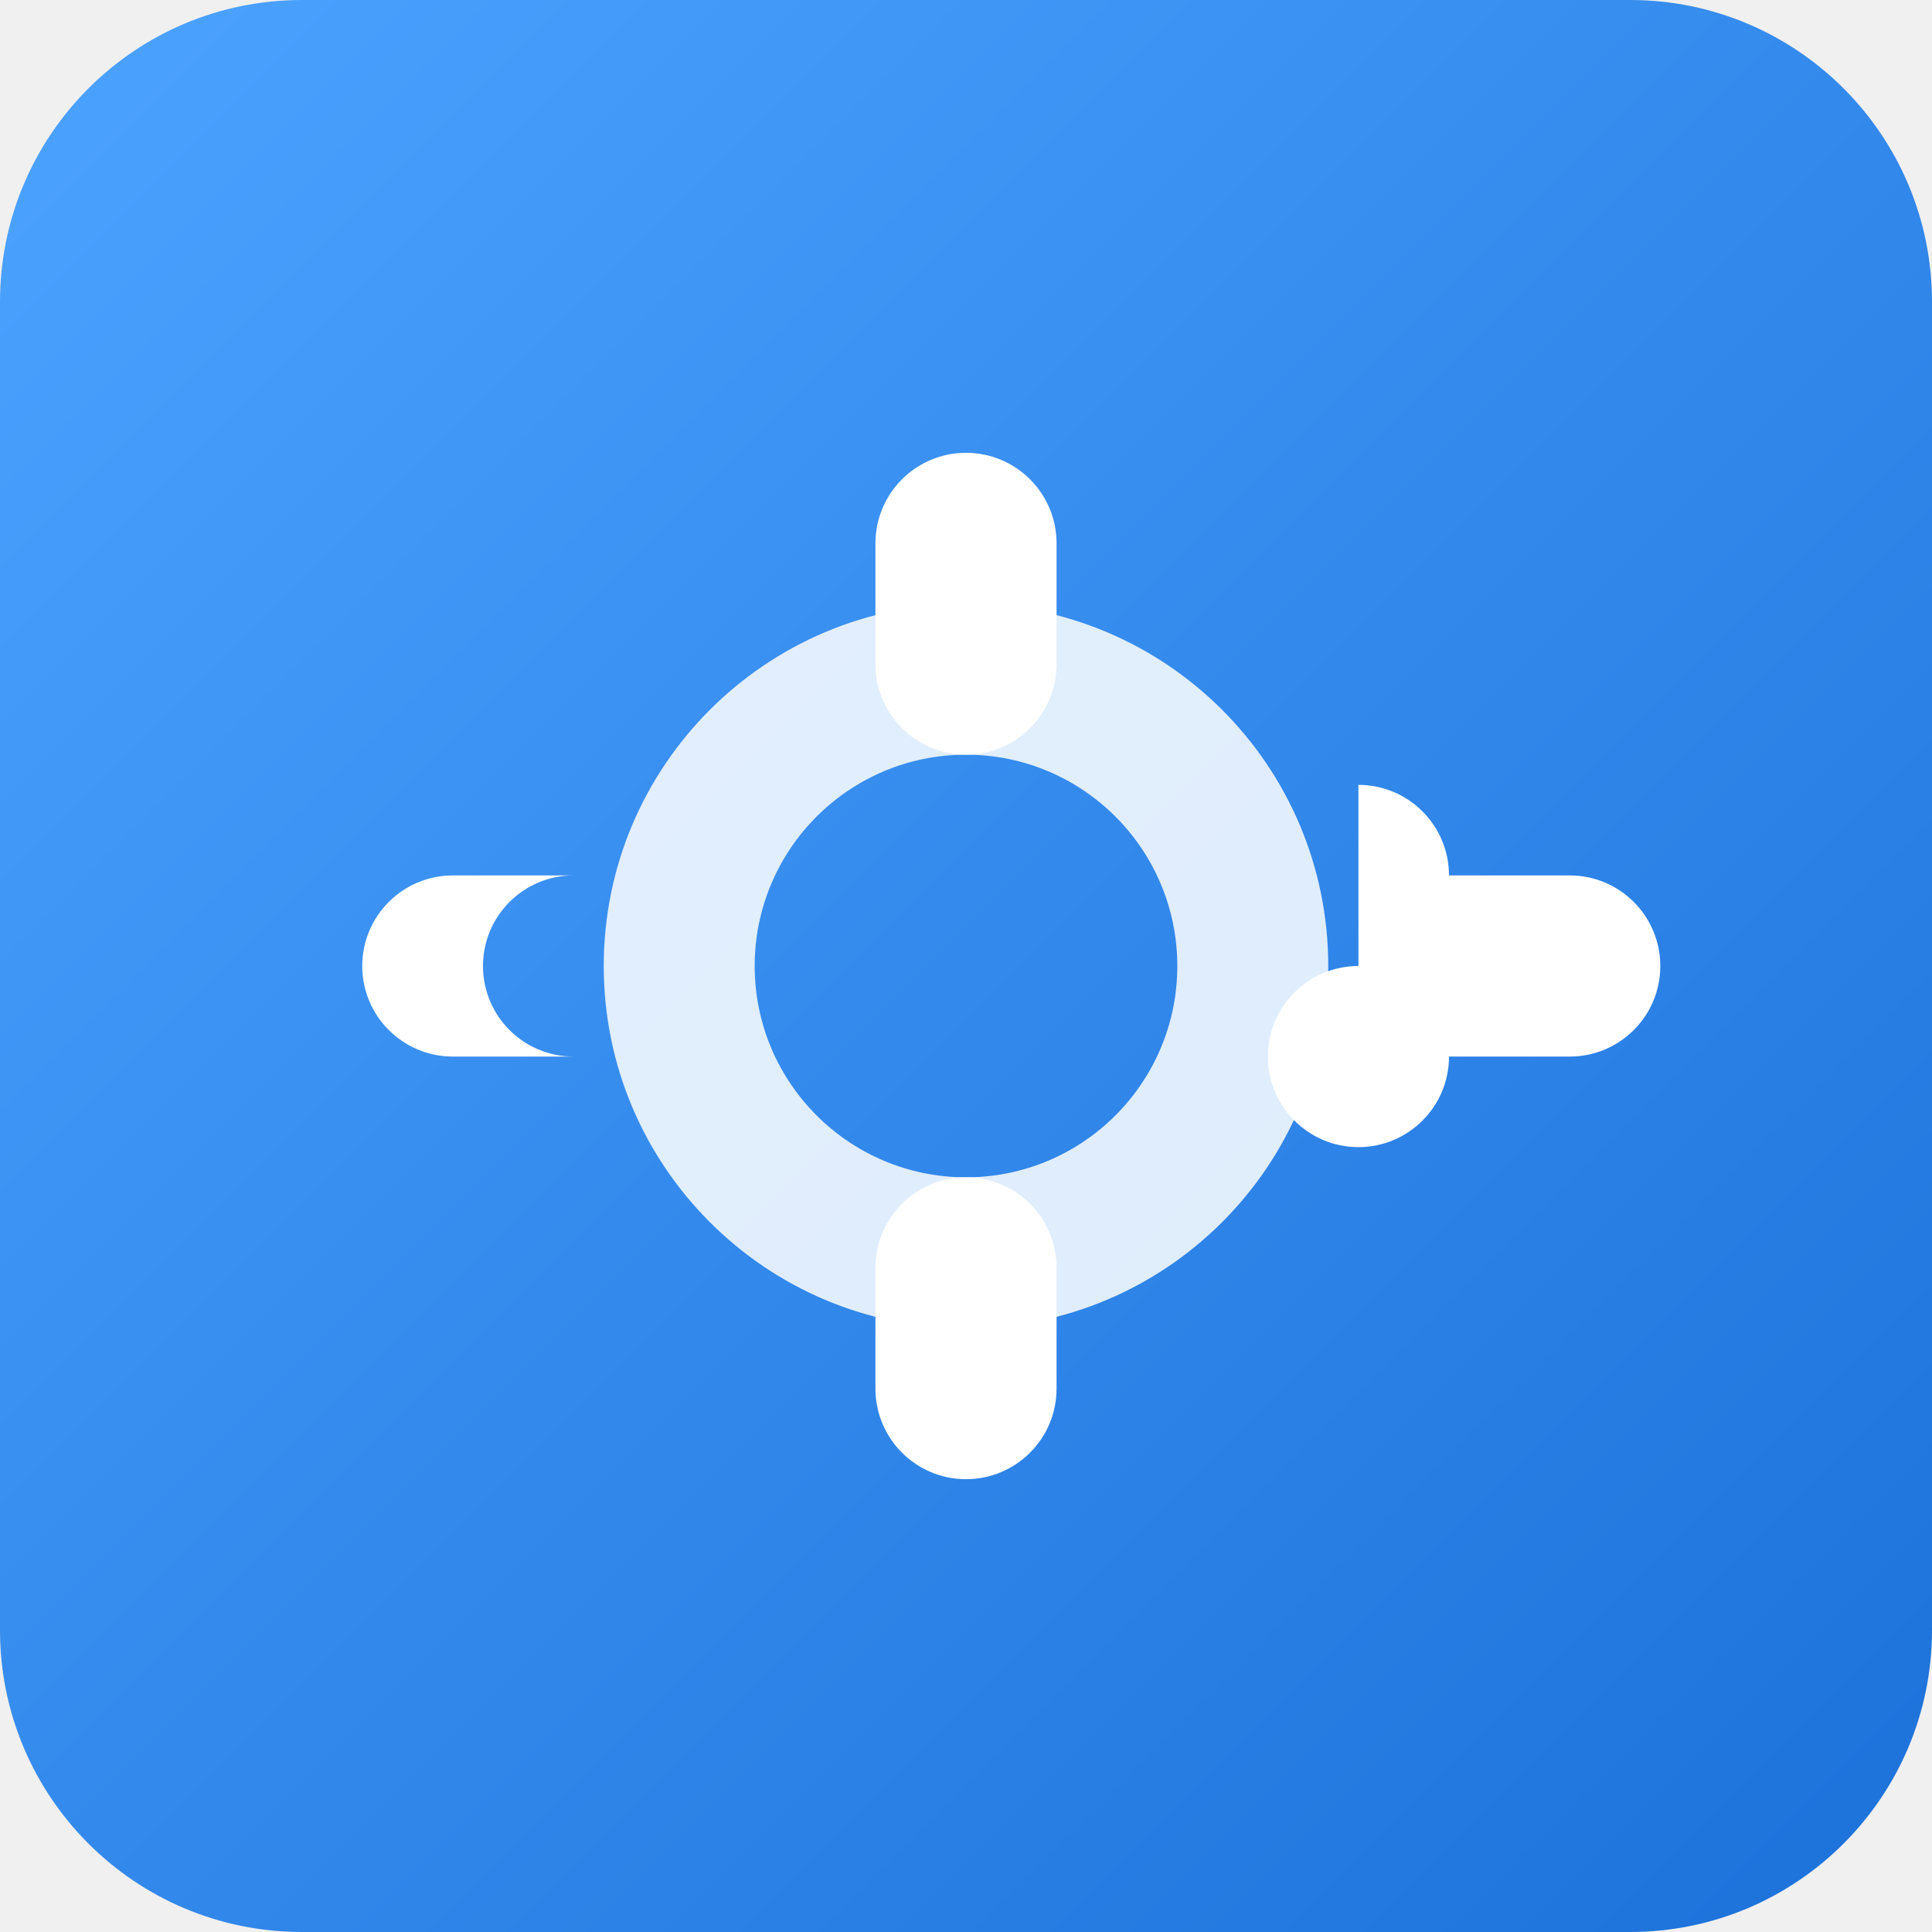
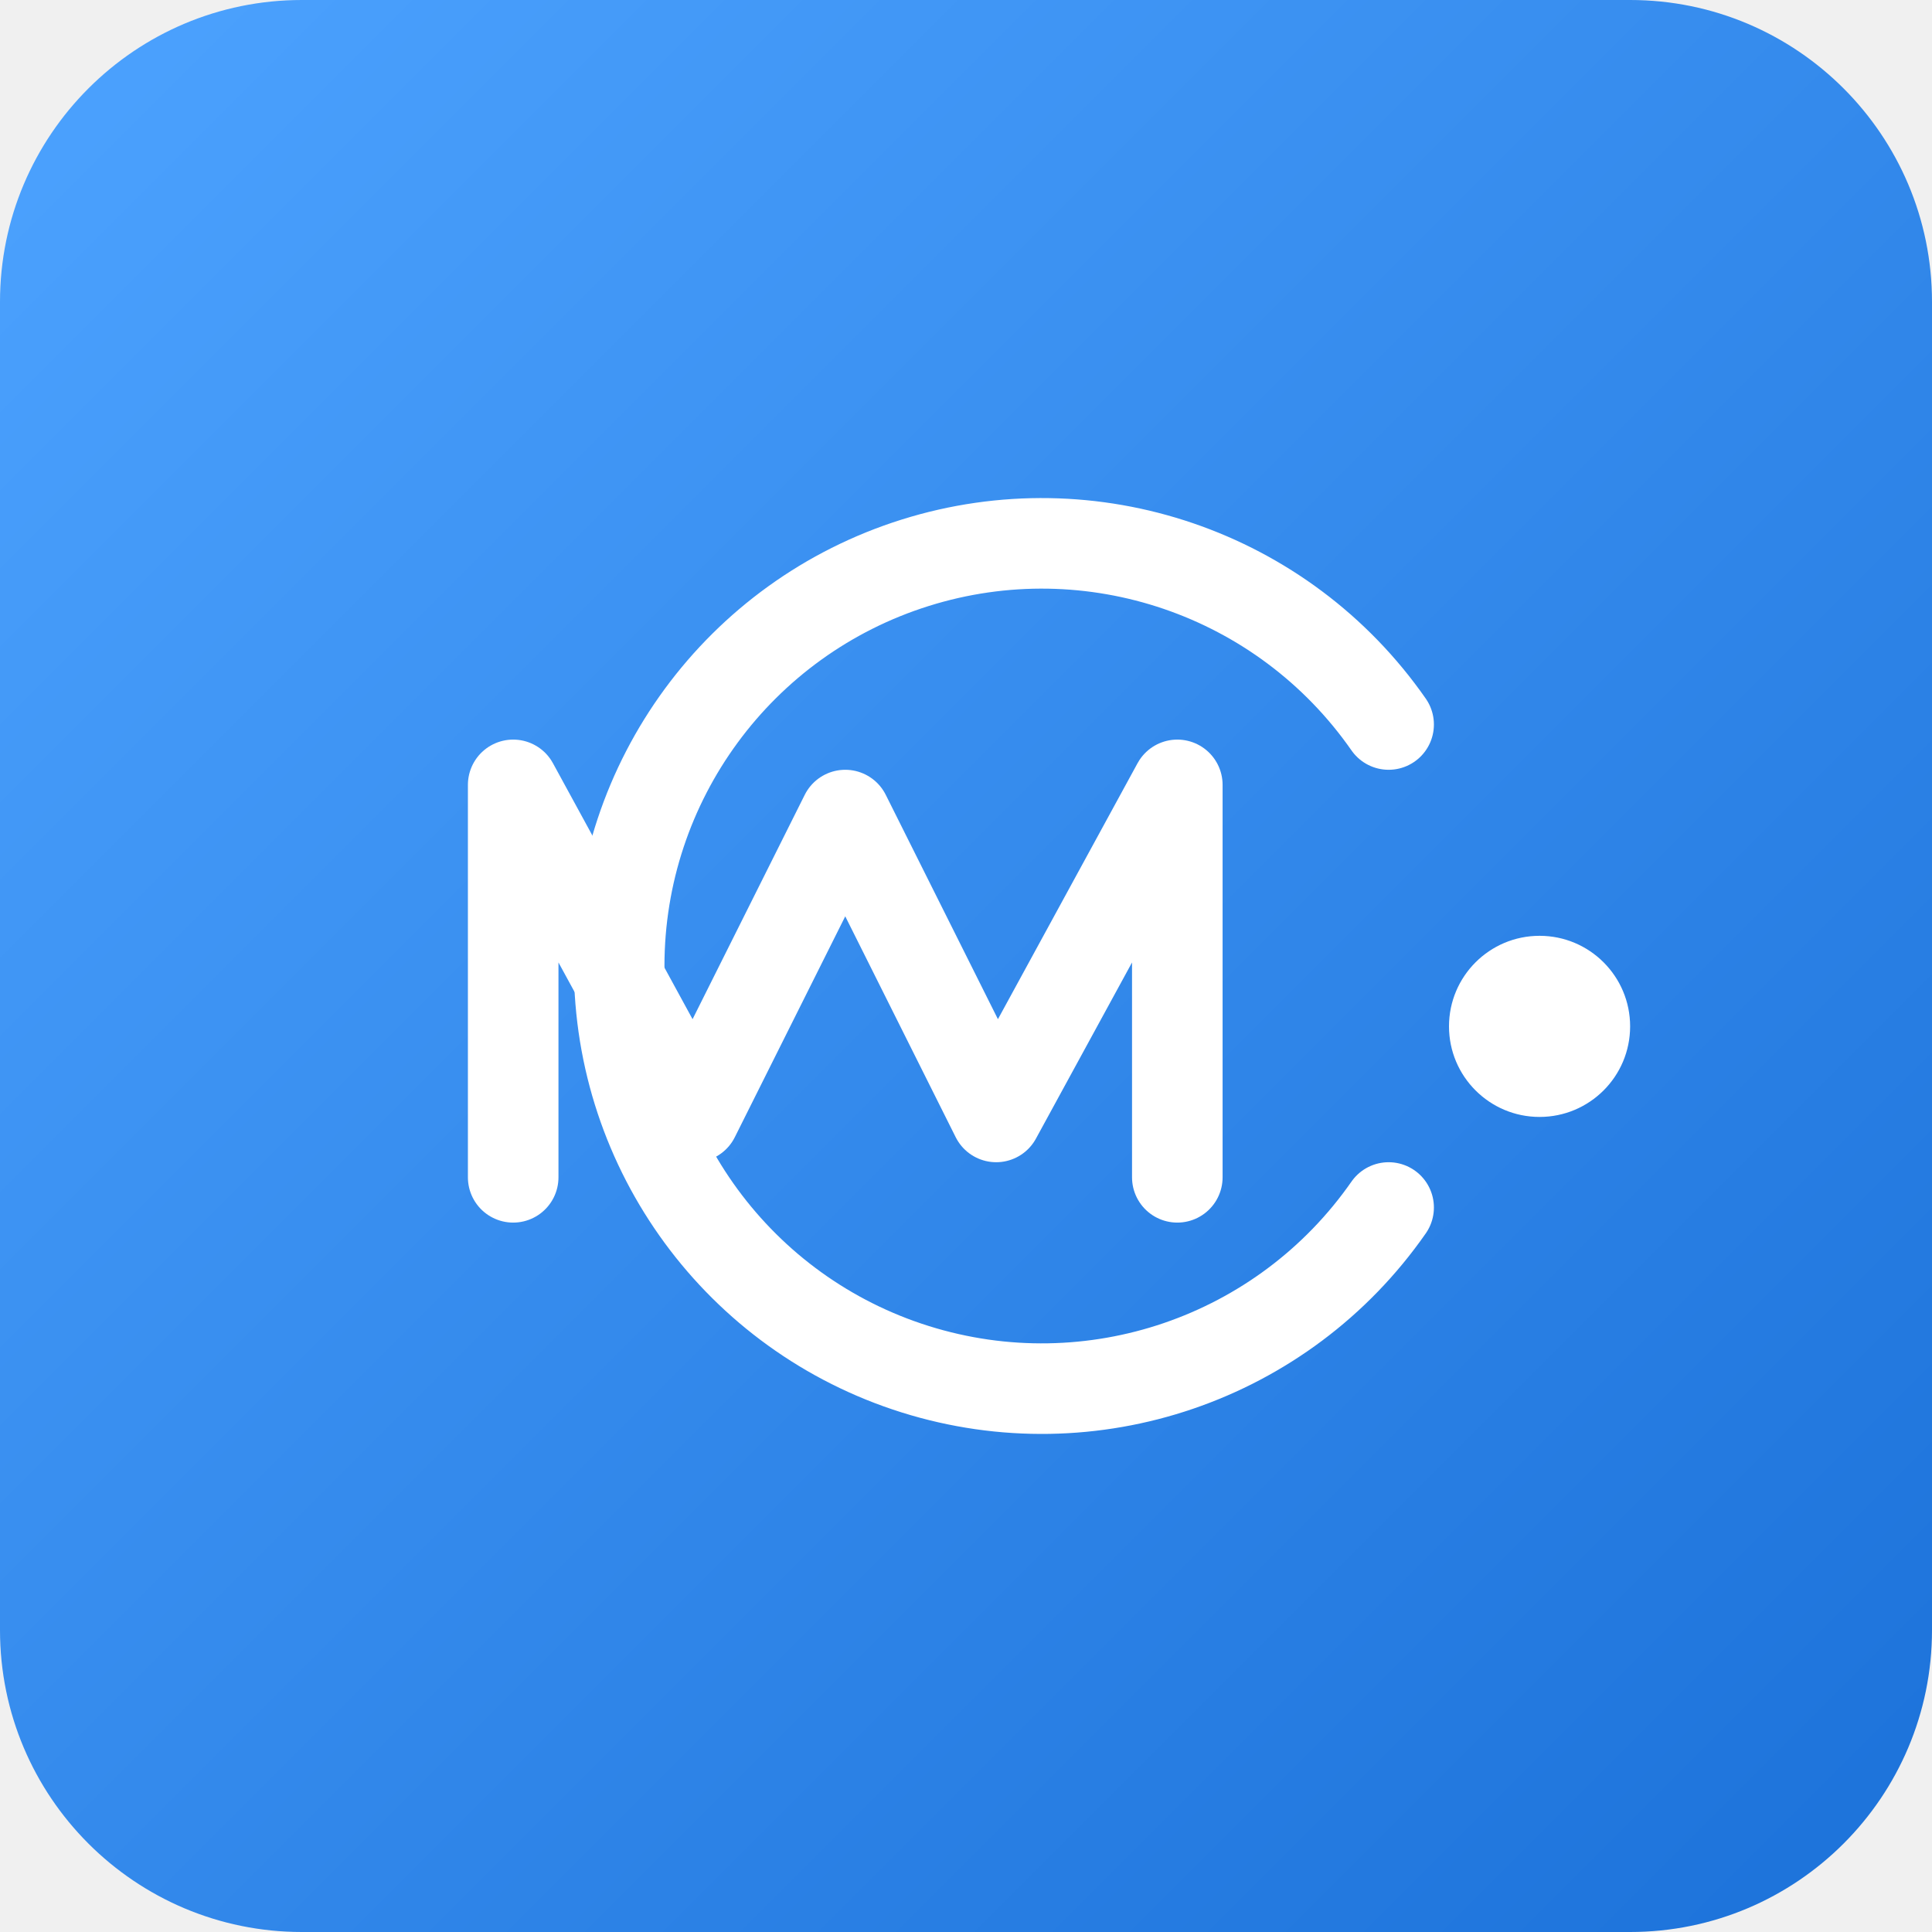
<svg xmlns="http://www.w3.org/2000/svg" viewBox="0 0 128 128">
  <defs>
    <linearGradient id="grad" x1="0%" y1="0%" x2="100%" y2="100%">
      <stop offset="0%" stop-color="#4da3ff" />
      <stop offset="100%" stop-color="#1b71d9" />
    </linearGradient>
  </defs>
  <rect width="128" height="128" rx="20" fill="url(#grad)" />
-   <g fill="#ffffff">
-     <path d="M40 64a24 24 0 0148 0 24 24 0 01-48 0zm24-14a14 14 0 1014 14A14 14 0 0064 50z" opacity="0.85" />
-     <path d="M64 30a6 6 0 016 6v8a6 6 0 01-12 0v-8a6 6 0 016-6zm0 48a6 6 0 016 6v8a6 6 0 01-12 0v-8a6 6 0 016-6zm26-26a6 6 0 016 6h8a6 6 0 010 12h-8a6 6 0 01-12 0 6 6 0 016-6zM32 64a6 6 0 016-6h-8a6 6 0 000 12h8a6 6 0 01-6-6z" />
+   <g fill="none" stroke="#ffffff" stroke-linecap="round" stroke-linejoin="round">
+     <path d="M92 48A28 28 0 1 0 92 80" stroke-width="6" />
+     <path d="M34 78V52l12 22 10-20 10 20 12-22v26" stroke-width="6" />
  </g>
+   <circle cx="102" cy="68" r="6" fill="#ffffff" />
</svg>
